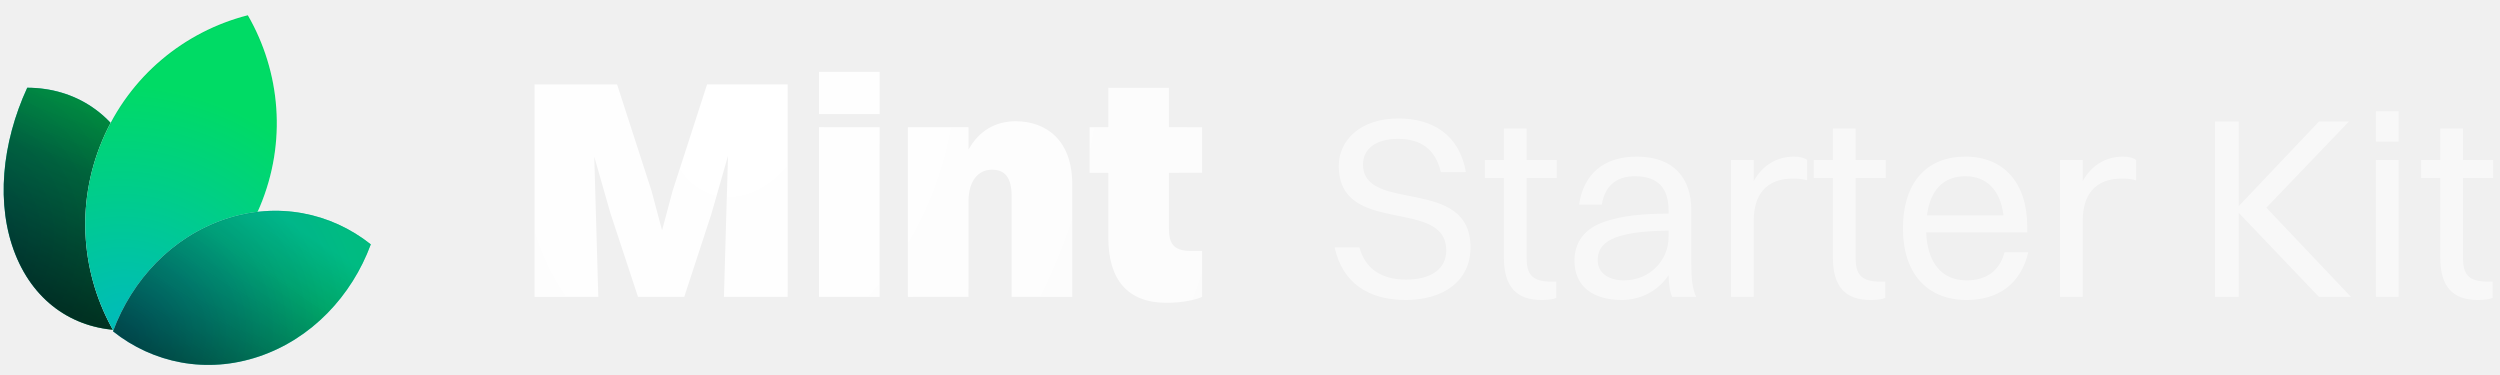
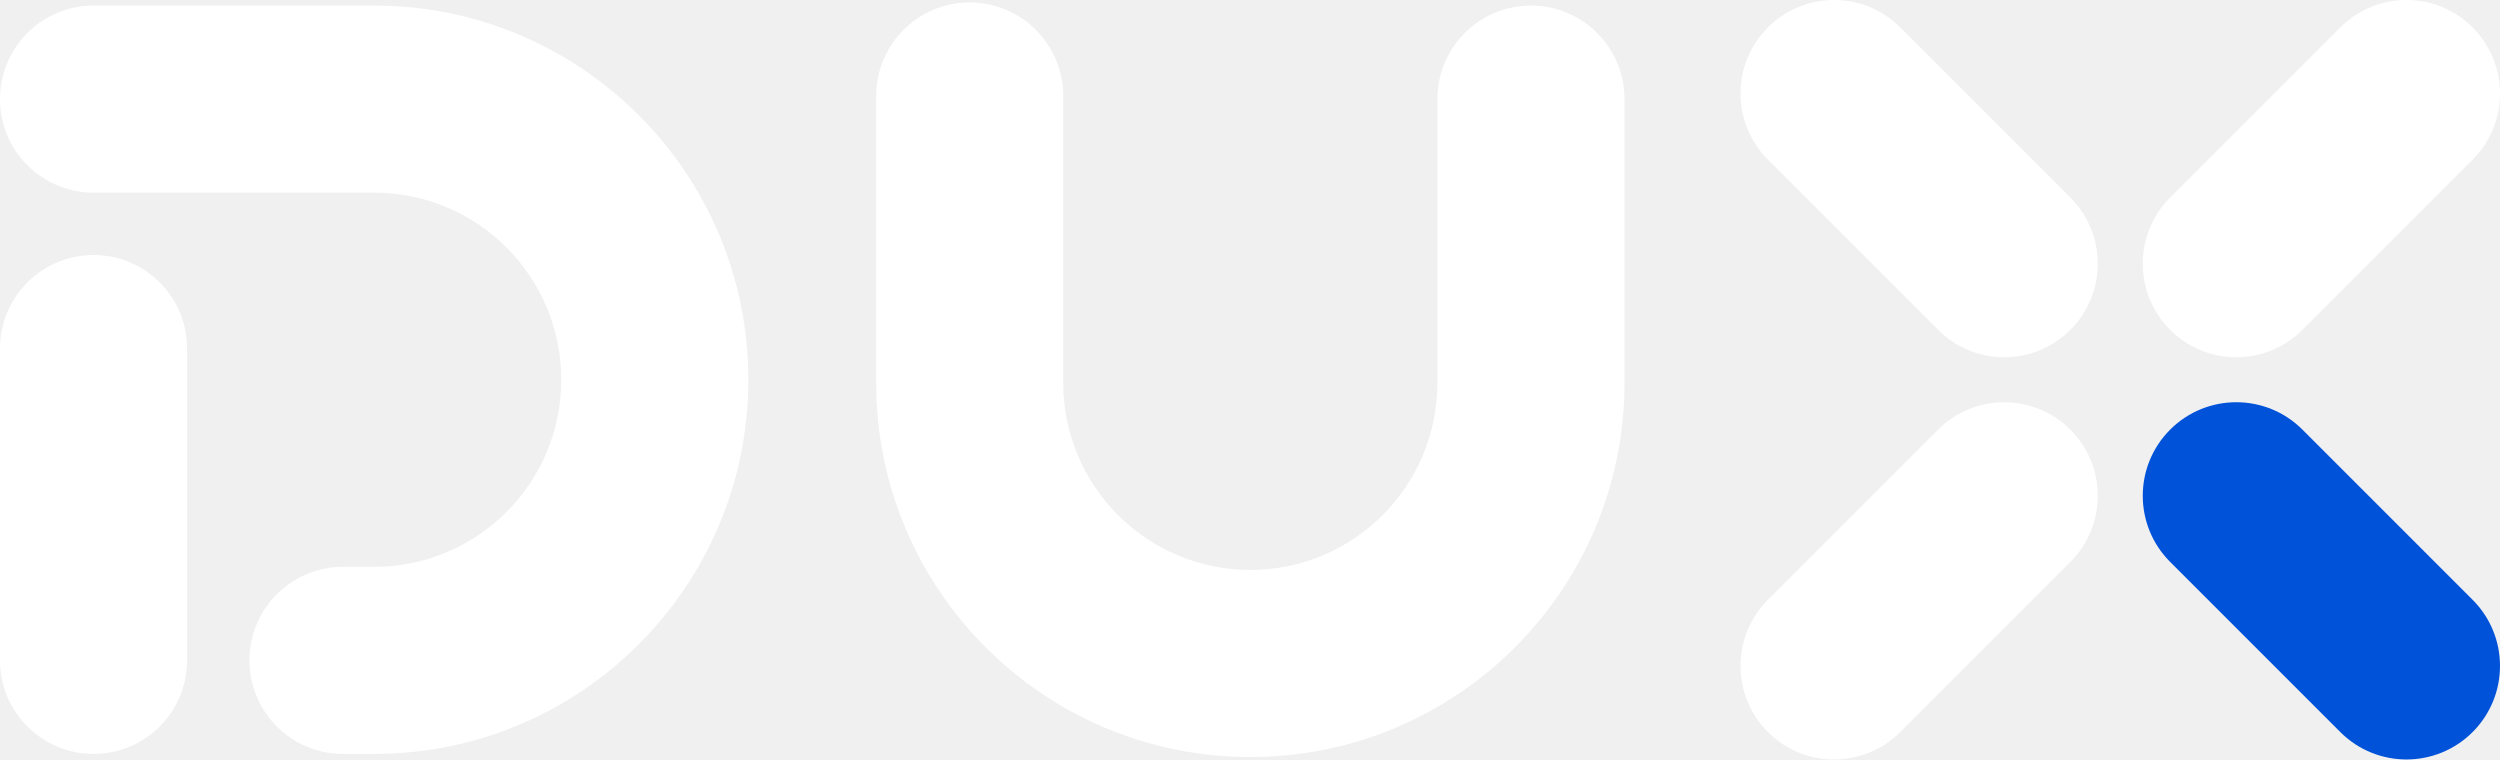
- <svg xmlns="http://www.w3.org/2000/svg" width="160" height="24" viewBox="0 0 160 24" fill="none">
-   <path d="M7.953 21.139C4.896 21.13 2.255 19.458 0.987 16.29C-0.28 13.121 0.109 9.163 1.744 5.615C4.801 5.624 7.442 7.296 8.71 10.465C9.977 13.633 9.588 17.591 7.953 21.139Z" fill="white" />
-   <path d="M7.953 21.139C4.896 21.13 2.255 19.458 0.987 16.29C-0.28 13.121 0.109 9.163 1.744 5.615C4.801 5.624 7.442 7.296 8.71 10.465C9.977 13.633 9.588 17.591 7.953 21.139Z" fill="url(#paint0_radial_115_109)" />
-   <path d="M7.953 21.139C4.896 21.13 2.255 19.458 0.987 16.29C-0.28 13.121 0.109 9.163 1.744 5.615C4.801 5.624 7.442 7.296 8.71 10.465C9.977 13.633 9.588 17.591 7.953 21.139Z" fill="black" fill-opacity="0.5" style="mix-blend-mode:hard-light" />
-   <path d="M7.953 21.139C4.896 21.13 2.255 19.458 0.987 16.29C-0.28 13.121 0.109 9.163 1.744 5.615C4.801 5.624 7.442 7.296 8.71 10.465C9.977 13.633 9.588 17.591 7.953 21.139Z" fill="url(#paint1_linear_115_109)" fill-opacity="0.5" style="mix-blend-mode:hard-light" />
-   <path d="M7.935 21.111C4.897 21.096 2.274 19.431 1.013 16.279C-0.248 13.124 0.136 9.182 1.762 5.643C4.8 5.659 7.423 7.324 8.684 10.476C9.945 13.63 9.561 17.572 7.935 21.111Z" stroke="url(#paint2_linear_115_109)" stroke-opacity="0.05" stroke-width="0.056" />
-   <path d="M7.31 21.257C11.354 20.221 14.884 17.375 16.628 13.236C18.373 9.097 17.945 4.587 15.86 0.976C11.816 2.012 8.287 4.858 6.542 8.998C4.797 13.137 5.225 17.646 7.31 21.257Z" fill="white" />
-   <path d="M7.31 21.257C11.354 20.221 14.884 17.375 16.628 13.236C18.373 9.097 17.945 4.587 15.86 0.976C11.816 2.012 8.287 4.858 6.542 8.998C4.797 13.137 5.225 17.646 7.31 21.257Z" fill="url(#paint3_radial_115_109)" />
-   <path d="M16.602 13.225C14.864 17.349 11.351 20.187 7.324 21.225C5.253 17.624 4.829 13.132 6.568 9.009C8.306 4.885 11.819 2.047 15.846 1.009C17.918 4.61 18.341 9.101 16.602 13.225Z" stroke="url(#paint4_linear_115_109)" stroke-opacity="0.05" stroke-width="0.056" />
-   <path d="M7.234 21.207C9.789 23.237 13.21 23.951 16.577 22.814C19.944 21.677 22.506 18.945 23.73 15.638C21.175 13.608 17.754 12.894 14.387 14.031C11.02 15.168 8.458 17.901 7.234 21.207Z" fill="white" />
-   <path d="M7.234 21.207C9.789 23.237 13.21 23.951 16.577 22.814C19.944 21.677 22.506 18.945 23.73 15.638C21.175 13.608 17.754 12.894 14.387 14.031C11.02 15.168 8.458 17.901 7.234 21.207Z" fill="url(#paint5_radial_115_109)" />
-   <path d="M7.234 21.207C9.789 23.237 13.21 23.951 16.577 22.814C19.944 21.677 22.506 18.945 23.73 15.638C21.175 13.608 17.754 12.894 14.387 14.031C11.02 15.168 8.458 17.901 7.234 21.207Z" fill="black" fill-opacity="0.2" style="mix-blend-mode:hard-light" />
-   <path d="M7.234 21.207C9.789 23.237 13.21 23.951 16.577 22.814C19.944 21.677 22.506 18.945 23.73 15.638C21.175 13.608 17.754 12.894 14.387 14.031C11.02 15.168 8.458 17.901 7.234 21.207Z" fill="url(#paint6_linear_115_109)" fill-opacity="0.5" style="mix-blend-mode:hard-light" />
-   <path d="M16.568 22.787C13.218 23.918 9.814 23.212 7.267 21.198C8.492 17.907 11.044 15.189 14.396 14.058C17.747 12.927 21.15 13.633 23.697 15.648C22.472 18.938 19.92 21.656 16.568 22.787Z" stroke="url(#paint7_linear_115_109)" stroke-opacity="0.05" stroke-width="0.056" />
-   <path d="M34.212 19V5.4H39.492L41.692 12.2L42.372 14.74L43.052 12.2L45.252 5.4H50.412V19H46.332L46.592 9.98L45.532 13.68L43.792 19H40.832L39.052 13.6L38.032 10.02L38.292 19H34.212ZM52.416 7.3V4.6H56.295V7.3H52.416ZM52.416 19V8.14H56.295V19H52.416ZM58.104 19V8.14H61.984V9.58C62.664 8.34 63.744 7.76 65.004 7.76C66.964 7.76 68.624 8.98 68.624 11.78V19H64.744V12.56C64.744 11.34 64.304 10.86 63.484 10.86C62.604 10.86 61.984 11.58 61.984 12.88V19H58.104ZM70.933 15.22V11.06H69.733V8.14H70.933V5.62H74.813V8.14H76.933V11.06H74.813V14.6C74.813 15.5 75.033 16.06 76.213 16.06H76.933V19C76.493 19.2 75.673 19.38 74.653 19.38C72.153 19.38 70.933 17.88 70.933 15.22Z" fill="url(#paint8_radial_115_109)" />
-   <path d="M87.232 10.519C87.232 13.687 94.112 11.229 94.112 15.832C94.112 17.994 92.364 19.198 89.971 19.198C87.562 19.198 85.912 18.093 85.417 15.832H87.001C87.364 17.169 88.371 17.895 89.987 17.895C91.671 17.895 92.561 17.152 92.561 16.03C92.561 12.598 85.681 15.155 85.681 10.618C85.681 9.001 87.034 7.582 89.509 7.582C91.671 7.582 93.403 8.621 93.816 11.014H92.215C91.868 9.529 90.912 8.886 89.476 8.886C88.057 8.886 87.232 9.529 87.232 10.519ZM96.25 16.476V11.393H95.029V10.239H96.25V8.226H97.702V10.239H99.632V11.393H97.702V16.476C97.702 17.532 98.015 18.026 99.302 18.026H99.599V19.066C99.434 19.148 99.071 19.198 98.659 19.198C97.025 19.198 96.25 18.323 96.25 16.476ZM102.516 13.093H101.064C101.345 11.162 102.615 10.024 104.76 10.024C107.103 10.024 108.242 11.393 108.242 13.44V16.888C108.242 17.895 108.324 18.521 108.555 19H107.021C106.856 18.654 106.806 18.142 106.79 17.614C106.047 18.72 104.859 19.198 103.803 19.198C101.988 19.198 100.767 18.357 100.767 16.69C100.767 15.486 101.427 14.611 102.714 14.182C103.902 13.786 105.107 13.687 106.79 13.671V13.473C106.79 12.053 106.13 11.278 104.628 11.278C103.374 11.278 102.698 11.971 102.516 13.093ZM102.252 16.657C102.252 17.465 102.929 17.944 103.952 17.944C105.569 17.944 106.79 16.674 106.79 15.172V14.759C103.061 14.793 102.252 15.585 102.252 16.657ZM110.787 19V10.239H112.239V11.591C112.833 10.519 113.774 10.024 114.83 10.024C115.176 10.024 115.49 10.107 115.655 10.239V11.542C115.407 11.46 115.094 11.427 114.747 11.427C112.998 11.427 112.239 12.515 112.239 14.1V19H110.787ZM117.305 16.476V11.393H116.084V10.239H117.305V8.226H118.757V10.239H120.688V11.393H118.757V16.476C118.757 17.532 119.071 18.026 120.358 18.026H120.655V19.066C120.49 19.148 120.127 19.198 119.714 19.198C118.081 19.198 117.305 18.323 117.305 16.476ZM129.809 16.145C129.33 18.192 127.862 19.198 125.865 19.198C123.324 19.198 121.79 17.482 121.79 14.627C121.79 11.658 123.324 10.024 125.783 10.024C128.258 10.024 129.743 11.723 129.743 14.512V14.875H123.275C123.357 16.838 124.281 17.944 125.865 17.944C127.103 17.944 127.977 17.35 128.291 16.145H129.809ZM125.783 11.278C124.38 11.278 123.539 12.152 123.324 13.786H128.225C128.027 12.169 127.152 11.278 125.783 11.278ZM131.843 19V10.239H133.295V11.591C133.889 10.519 134.829 10.024 135.885 10.024C136.232 10.024 136.545 10.107 136.71 10.239V11.542C136.463 11.46 136.149 11.427 135.803 11.427C134.054 11.427 133.295 12.515 133.295 14.1V19H131.843ZM141.763 19V7.78H143.281V13.192L148.413 7.78H150.327L145.047 13.291L150.459 19H148.413L143.281 13.621V19H141.763ZM152.06 9.067V7.12H153.512V9.067H152.06ZM152.06 19V10.239H153.512V19H152.06ZM156.178 16.476V11.393H154.957V10.239H156.178V8.226H157.63V10.239H159.56V11.393H157.63V16.476C157.63 17.532 157.943 18.026 159.23 18.026H159.527V19.066C159.362 19.148 158.999 19.198 158.587 19.198C156.953 19.198 156.178 18.323 156.178 16.476Z" fill="white" fill-opacity="0.55" />
-   <defs>
-     <radialGradient id="paint0_radial_115_109" cx="0" cy="0" r="1" gradientUnits="userSpaceOnUse" gradientTransform="translate(-3.00503 15.023) rotate(-10.029) scale(17.9572 17.784)">
-       <stop stop-color="#00B0BB" />
-       <stop offset="1" stop-color="#00DB65" />
-     </radialGradient>
-     <linearGradient id="paint1_linear_115_109" x1="7.39" y1="4.813" x2="1.63" y2="18.689" gradientUnits="userSpaceOnUse">
-       <stop stop-color="#18E299" />
-       <stop offset="1" />
-     </linearGradient>
-     <linearGradient id="paint2_linear_115_109" x1="7.948" y1="8.016" x2="1.761" y2="18.746" gradientUnits="userSpaceOnUse">
-       <stop />
-       <stop offset="1" stop-opacity="0" />
-     </linearGradient>
-     <radialGradient id="paint3_radial_115_109" cx="0" cy="0" r="1" gradientUnits="userSpaceOnUse" gradientTransform="translate(8.11404 20.8822) rotate(-75.7542) scale(21.6246 23.7772)">
-       <stop stop-color="#00BBBB" />
-       <stop offset="0.713" stop-color="#00DB65" />
-     </radialGradient>
-     <linearGradient id="paint4_linear_115_109" x1="7.602" y1="5.871" x2="15.556" y2="16.372" gradientUnits="userSpaceOnUse">
-       <stop />
-       <stop offset="1" stop-opacity="0" />
-     </linearGradient>
-     <radialGradient id="paint5_radial_115_109" cx="0" cy="0" r="1" gradientUnits="userSpaceOnUse" gradientTransform="translate(7.84537 21.5181) rotate(-20.3525) scale(18.5603 17.32)">
-       <stop stop-color="#00B0BB" />
-       <stop offset="1" stop-color="#00DB65" />
-     </radialGradient>
-     <linearGradient id="paint6_linear_115_109" x1="16.808" y1="13.007" x2="10.041" y2="22.994" gradientUnits="userSpaceOnUse">
-       <stop stop-color="#00B1BC" />
-       <stop offset="1" />
-     </linearGradient>
-     <linearGradient id="paint7_linear_115_109" x1="16.808" y1="13.007" x2="14.169" y2="23.841" gradientUnits="userSpaceOnUse">
-       <stop />
-       <stop offset="1" stop-opacity="0" />
-     </linearGradient>
-     <radialGradient id="paint8_radial_115_109" cx="0" cy="0" r="1" gradientUnits="userSpaceOnUse" gradientTransform="translate(47.2781 7) rotate(19.0047) scale(67.5582 85.7506)">
-       <stop stop-color="white" />
-       <stop offset="1" stop-color="white" stop-opacity="0.5" />
-     </radialGradient>
-   </defs>
+ <svg xmlns="http://www.w3.org/2000/svg" width="400.893" height="121.787" viewBox="0 0 400.893 121.787" version="1.1">
+   <g transform="translate(-6545, -3038.107) translate(6345, 2899) translate(200, 132.3934)" fill-rule="nonzero" stroke="none" stroke-width="1" fill="none">
+     <path d="M0 62.607v50c0 8.284 6.716 15 15 15s15-6.716 15-15v-50c0-8.285-6.716-15-15-15s-15 6.715-15 15z" fill="#ffffff" />
+     <path d="M60 7.607c33.137 0 60 26.863 60 60s-26.863 60-60 60h-5c-8.284 0-15-6.716-15-15 0-8.285 6.716-15 15-15h5c16.57 0 30-13.432 30-30 0-16.57-13.43-30-30-30H15c-8.284 0-15-6.716-15-15 0-8.285 6.716-15 15-15h45z" fill="#ffffff" />
+     <path d="M201 7.607c33.137 0 60 26.863 60 60s-26.863 60-60 60h-46c-8.284 0-15-6.716-15-15 0-8.285 6.716-15 15-15h46c16.57 0 30-13.432 30-30 0-16.57-13.43-30-30-30h-45.5c-8.284 0-15-6.716-15-15 0-8.285 6.716-15 15-15H201z" fill="#ffffff" transform="translate(200.5, 67.6066) rotate(90) translate(-200.5, -67.6066) " />
+     <g transform="translate(279.1066, 6.713203)">
+       <path d="M25.607 4.393 52.893 31.68c5.858 5.858 5.858 15.356 0 21.213-5.857 5.858-15.355 5.858-21.213 0L4.393 25.607c-5.857-5.858-5.857-15.356 0-21.214 5.858-5.857 15.356-5.857 21.214 0zm91.786 0c5.858 5.858 5.858 15.356 0 21.214L90.107 52.893c-5.858 5.858-15.356 5.858-21.214 0-5.857-5.857-5.857-15.355 0-21.213L96.18 4.393c5.858-5.857 15.356-5.857 21.213 0zm-64.5 64.5c5.858 5.858 5.858 15.356 0 21.214l-27.286 27.286c-5.858 5.858-15.356 5.858-21.214 0-5.857-5.857-5.857-15.355 0-21.213L31.68 68.893c5.858-5.857 15.356-5.857 21.213 0z" fill="#ffffff" />
+       <path d="m90.107 68.893 27.286 27.287c5.858 5.858 5.858 15.356 0 21.213-5.857 5.858-15.355 5.858-21.213 0L68.893 90.107c-5.857-5.858-5.857-15.356 0-21.214 5.858-5.857 15.356-5.857 21.214 0z" fill="#0052D9" />
+     </g>
+   </g>
</svg>
